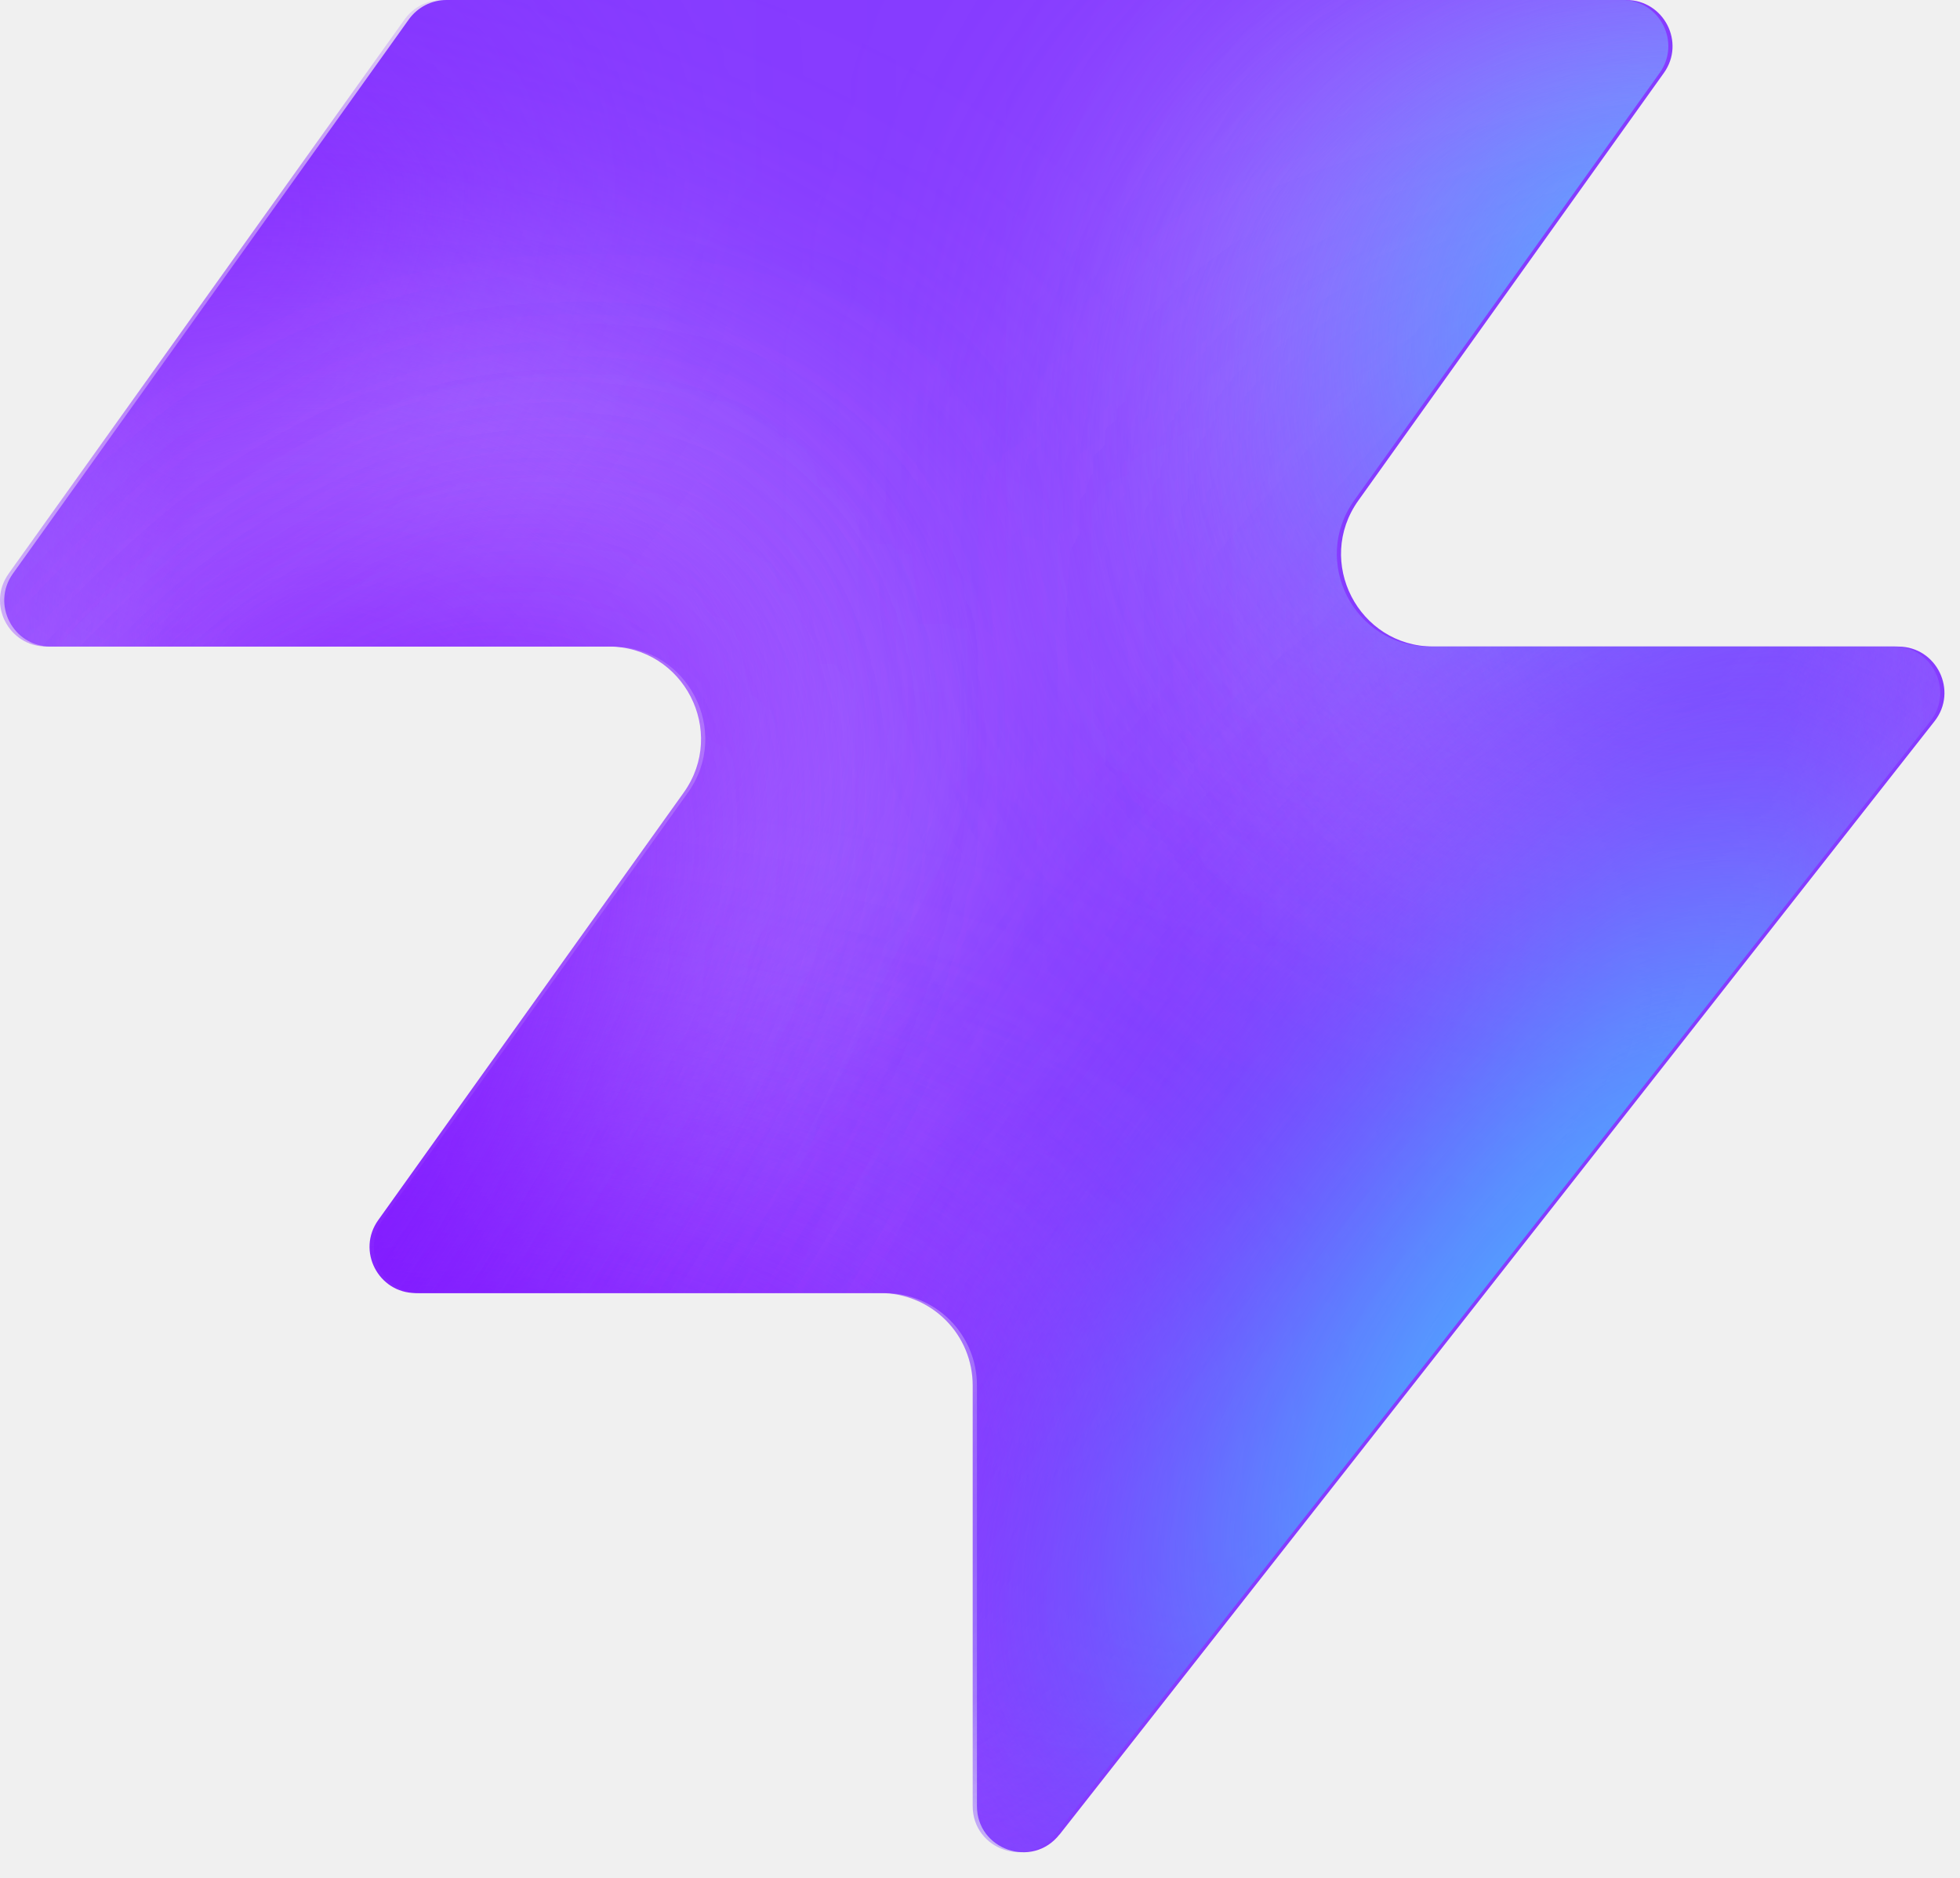
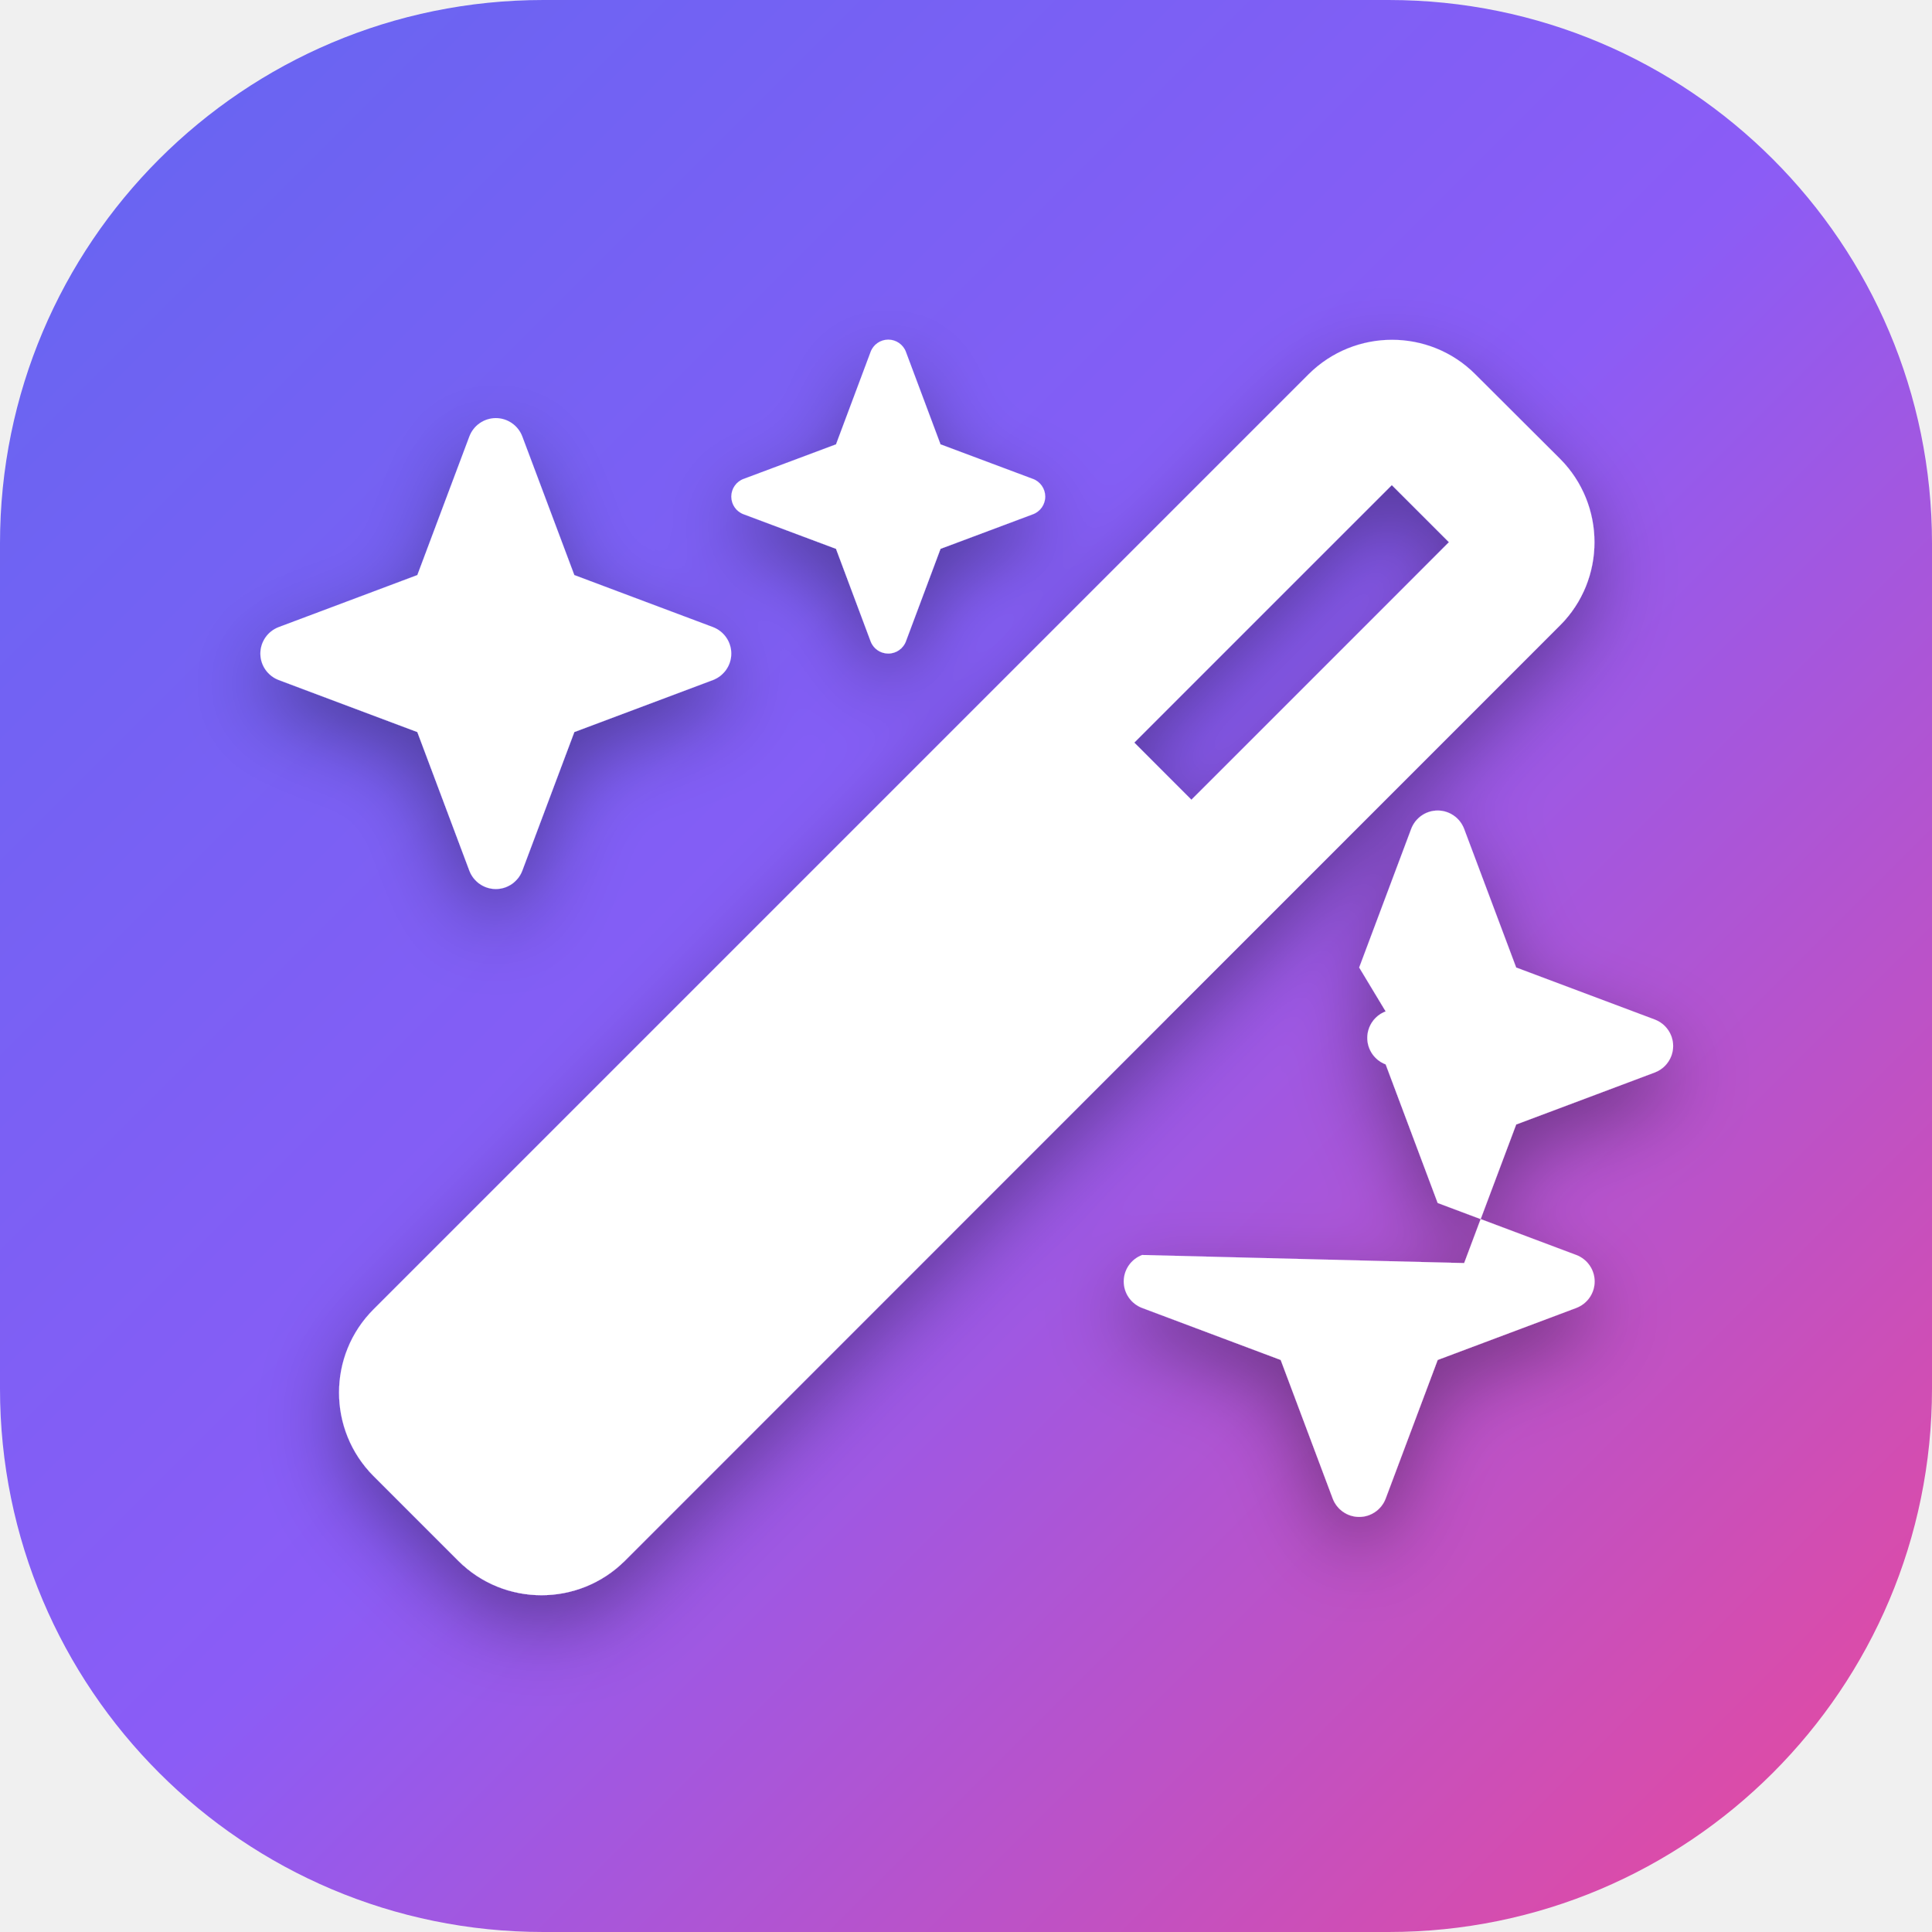
- <svg xmlns="http://www.w3.org/2000/svg" width="48" height="46" fill="none" viewBox="0 0 48 46">
-   <path fill="#863bff" d="M25.946 44.938c-.664.845-2.021.375-2.021-.698V33.937a2.26 2.26 0 0 0-2.262-2.262H10.287c-.92 0-1.456-1.04-.92-1.788l7.48-10.471c1.07-1.497 0-3.578-1.842-3.578H1.237c-.92 0-1.456-1.04-.92-1.788L10.013.474c.214-.297.556-.474.92-.474h28.894c.92 0 1.456 1.04.92 1.788l-7.48 10.471c-1.07 1.498 0 3.579 1.842 3.579h11.377c.943 0 1.473 1.088.89 1.83L25.947 44.94z" style="fill:#863bff;fill:color(display-p3 .525 .23 1);fill-opacity:1" />
-   <mask id="a" width="48" height="46" x="0" y="0" maskUnits="userSpaceOnUse" style="mask-type:alpha">
-     <path fill="#000" d="M25.842 44.938c-.664.844-2.021.375-2.021-.698V33.937a2.26 2.26 0 0 0-2.262-2.262H10.183c-.92 0-1.456-1.04-.92-1.788l7.48-10.471c1.07-1.498 0-3.579-1.842-3.579H1.133c-.92 0-1.456-1.04-.92-1.787L9.91.473c.214-.297.556-.474.92-.474h28.894c.92 0 1.456 1.04.92 1.788l-7.48 10.471c-1.07 1.498 0 3.578 1.842 3.578h11.377c.943 0 1.473 1.088.89 1.832L25.843 44.94z" style="fill:#000;fill-opacity:1" />
-   </mask>
-   <g mask="url(#a)">
-     <g filter="url(#b)">
-       <ellipse cx="5.508" cy="14.704" fill="#ede6ff" rx="5.508" ry="14.704" style="fill:#ede6ff;fill:color(display-p3 .927 .903 1);fill-opacity:1" transform="matrix(.00324 1 1 -.00324 -4.47 31.516)" />
-     </g>
-     <g filter="url(#c)">
-       <ellipse cx="10.399" cy="29.851" fill="#ede6ff" rx="10.399" ry="29.851" style="fill:#ede6ff;fill:color(display-p3 .927 .903 1);fill-opacity:1" transform="matrix(.00324 1 1 -.00324 -39.328 7.883)" />
-     </g>
-     <g filter="url(#d)">
-       <ellipse cx="5.508" cy="30.487" fill="#7e14ff" rx="5.508" ry="30.487" style="fill:#7e14ff;fill:color(display-p3 .492 .077 1);fill-opacity:1" transform="rotate(89.814 -25.913 -14.639)scale(1 -1)" />
-     </g>
-     <g filter="url(#e)">
-       <ellipse cx="5.508" cy="30.599" fill="#7e14ff" rx="5.508" ry="30.599" style="fill:#7e14ff;fill:color(display-p3 .492 .077 1);fill-opacity:1" transform="rotate(89.814 -32.644 -3.334)scale(1 -1)" />
-     </g>
-     <g filter="url(#f)">
-       <ellipse cx="5.508" cy="30.599" fill="#7e14ff" rx="5.508" ry="30.599" style="fill:#7e14ff;fill:color(display-p3 .492 .077 1);fill-opacity:1" transform="matrix(.00324 1 1 -.00324 -34.34 30.47)" />
-     </g>
-     <g filter="url(#g)">
-       <ellipse cx="14.072" cy="22.078" fill="#ede6ff" rx="14.072" ry="22.078" style="fill:#ede6ff;fill:color(display-p3 .927 .903 1);fill-opacity:1" transform="rotate(93.35 24.506 48.493)scale(-1 1)" />
-     </g>
-     <g filter="url(#h)">
-       <ellipse cx="3.47" cy="21.501" fill="#7e14ff" rx="3.47" ry="21.501" style="fill:#7e14ff;fill:color(display-p3 .492 .077 1);fill-opacity:1" transform="rotate(89.009 28.708 47.59)scale(-1 1)" />
-     </g>
-     <g filter="url(#i)">
-       <ellipse cx="3.47" cy="21.501" fill="#7e14ff" rx="3.47" ry="21.501" style="fill:#7e14ff;fill:color(display-p3 .492 .077 1);fill-opacity:1" transform="rotate(89.009 28.708 47.59)scale(-1 1)" />
-     </g>
-     <g filter="url(#j)">
-       <ellipse cx=".387" cy="8.972" fill="#7e14ff" rx="4.407" ry="29.108" style="fill:#7e14ff;fill:color(display-p3 .492 .077 1);fill-opacity:1" transform="rotate(39.51 .387 8.972)" />
-     </g>
-     <g filter="url(#k)">
-       <ellipse cx="47.523" cy="-6.092" fill="#7e14ff" rx="4.407" ry="29.108" style="fill:#7e14ff;fill:color(display-p3 .492 .077 1);fill-opacity:1" transform="rotate(37.892 47.523 -6.092)" />
-     </g>
-     <g filter="url(#l)">
-       <ellipse cx="41.412" cy="6.333" fill="#47bfff" rx="5.971" ry="9.665" style="fill:#47bfff;fill:color(display-p3 .28 .748 1);fill-opacity:1" transform="rotate(37.892 41.412 6.333)" />
-     </g>
-     <g filter="url(#m)">
-       <ellipse cx="-1.879" cy="38.332" fill="#7e14ff" rx="4.407" ry="29.108" style="fill:#7e14ff;fill:color(display-p3 .492 .077 1);fill-opacity:1" transform="rotate(37.892 -1.88 38.332)" />
-     </g>
-     <g filter="url(#n)">
-       <ellipse cx="-1.879" cy="38.332" fill="#7e14ff" rx="4.407" ry="29.108" style="fill:#7e14ff;fill:color(display-p3 .492 .077 1);fill-opacity:1" transform="rotate(37.892 -1.88 38.332)" />
-     </g>
-     <g filter="url(#o)">
-       <ellipse cx="35.651" cy="29.907" fill="#7e14ff" rx="4.407" ry="29.108" style="fill:#7e14ff;fill:color(display-p3 .492 .077 1);fill-opacity:1" transform="rotate(37.892 35.651 29.907)" />
-     </g>
-     <g filter="url(#p)">
-       <ellipse cx="38.418" cy="32.4" fill="#47bfff" rx="5.971" ry="15.297" style="fill:#47bfff;fill:color(display-p3 .28 .748 1);fill-opacity:1" transform="rotate(37.892 38.418 32.4)" />
-     </g>
-   </g>
+ <svg xmlns="http://www.w3.org/2000/svg" viewBox="0 0 512 512" width="100%" height="100%">
  <defs>
-     <filter id="b" width="60.045" height="41.654" x="-19.77" y="16.149" color-interpolation-filters="sRGB" filterUnits="userSpaceOnUse">
-       <feFlood flood-opacity="0" result="BackgroundImageFix" />
-       <feBlend in="SourceGraphic" in2="BackgroundImageFix" result="shape" />
-       <feGaussianBlur result="effect1_foregroundBlur_2002_17158" stdDeviation="7.659" />
-     </filter>
-     <filter id="c" width="90.34" height="51.437" x="-54.613" y="-7.533" color-interpolation-filters="sRGB" filterUnits="userSpaceOnUse">
-       <feFlood flood-opacity="0" result="BackgroundImageFix" />
-       <feBlend in="SourceGraphic" in2="BackgroundImageFix" result="shape" />
-       <feGaussianBlur result="effect1_foregroundBlur_2002_17158" stdDeviation="7.659" />
-     </filter>
-     <filter id="d" width="79.355" height="29.4" x="-49.64" y="2.03" color-interpolation-filters="sRGB" filterUnits="userSpaceOnUse">
-       <feFlood flood-opacity="0" result="BackgroundImageFix" />
-       <feBlend in="SourceGraphic" in2="BackgroundImageFix" result="shape" />
-       <feGaussianBlur result="effect1_foregroundBlur_2002_17158" stdDeviation="4.596" />
-     </filter>
-     <filter id="e" width="79.579" height="29.4" x="-45.045" y="20.029" color-interpolation-filters="sRGB" filterUnits="userSpaceOnUse">
-       <feFlood flood-opacity="0" result="BackgroundImageFix" />
-       <feBlend in="SourceGraphic" in2="BackgroundImageFix" result="shape" />
-       <feGaussianBlur result="effect1_foregroundBlur_2002_17158" stdDeviation="4.596" />
-     </filter>
-     <filter id="f" width="79.579" height="29.4" x="-43.513" y="21.178" color-interpolation-filters="sRGB" filterUnits="userSpaceOnUse">
-       <feFlood flood-opacity="0" result="BackgroundImageFix" />
-       <feBlend in="SourceGraphic" in2="BackgroundImageFix" result="shape" />
-       <feGaussianBlur result="effect1_foregroundBlur_2002_17158" stdDeviation="4.596" />
-     </filter>
-     <filter id="g" width="74.749" height="58.852" x="15.756" y="-17.901" color-interpolation-filters="sRGB" filterUnits="userSpaceOnUse">
-       <feFlood flood-opacity="0" result="BackgroundImageFix" />
-       <feBlend in="SourceGraphic" in2="BackgroundImageFix" result="shape" />
-       <feGaussianBlur result="effect1_foregroundBlur_2002_17158" stdDeviation="7.659" />
-     </filter>
-     <filter id="h" width="61.377" height="25.362" x="23.548" y="2.284" color-interpolation-filters="sRGB" filterUnits="userSpaceOnUse">
-       <feFlood flood-opacity="0" result="BackgroundImageFix" />
-       <feBlend in="SourceGraphic" in2="BackgroundImageFix" result="shape" />
-       <feGaussianBlur result="effect1_foregroundBlur_2002_17158" stdDeviation="4.596" />
-     </filter>
-     <filter id="i" width="61.377" height="25.362" x="23.548" y="2.284" color-interpolation-filters="sRGB" filterUnits="userSpaceOnUse">
-       <feFlood flood-opacity="0" result="BackgroundImageFix" />
-       <feBlend in="SourceGraphic" in2="BackgroundImageFix" result="shape" />
-       <feGaussianBlur result="effect1_foregroundBlur_2002_17158" stdDeviation="4.596" />
-     </filter>
-     <filter id="j" width="56.045" height="63.649" x="-27.636" y="-22.853" color-interpolation-filters="sRGB" filterUnits="userSpaceOnUse">
-       <feFlood flood-opacity="0" result="BackgroundImageFix" />
-       <feBlend in="SourceGraphic" in2="BackgroundImageFix" result="shape" />
-       <feGaussianBlur result="effect1_foregroundBlur_2002_17158" stdDeviation="4.596" />
-     </filter>
-     <filter id="k" width="54.814" height="64.646" x="20.116" y="-38.415" color-interpolation-filters="sRGB" filterUnits="userSpaceOnUse">
-       <feFlood flood-opacity="0" result="BackgroundImageFix" />
-       <feBlend in="SourceGraphic" in2="BackgroundImageFix" result="shape" />
-       <feGaussianBlur result="effect1_foregroundBlur_2002_17158" stdDeviation="4.596" />
-     </filter>
-     <filter id="l" width="33.541" height="35.313" x="24.641" y="-11.323" color-interpolation-filters="sRGB" filterUnits="userSpaceOnUse">
-       <feFlood flood-opacity="0" result="BackgroundImageFix" />
-       <feBlend in="SourceGraphic" in2="BackgroundImageFix" result="shape" />
-       <feGaussianBlur result="effect1_foregroundBlur_2002_17158" stdDeviation="4.596" />
-     </filter>
-     <filter id="m" width="54.814" height="64.646" x="-29.286" y="6.009" color-interpolation-filters="sRGB" filterUnits="userSpaceOnUse">
-       <feFlood flood-opacity="0" result="BackgroundImageFix" />
-       <feBlend in="SourceGraphic" in2="BackgroundImageFix" result="shape" />
-       <feGaussianBlur result="effect1_foregroundBlur_2002_17158" stdDeviation="4.596" />
-     </filter>
-     <filter id="n" width="54.814" height="64.646" x="-29.286" y="6.009" color-interpolation-filters="sRGB" filterUnits="userSpaceOnUse">
-       <feFlood flood-opacity="0" result="BackgroundImageFix" />
-       <feBlend in="SourceGraphic" in2="BackgroundImageFix" result="shape" />
-       <feGaussianBlur result="effect1_foregroundBlur_2002_17158" stdDeviation="4.596" />
-     </filter>
-     <filter id="o" width="54.814" height="64.646" x="8.244" y="-2.416" color-interpolation-filters="sRGB" filterUnits="userSpaceOnUse">
-       <feFlood flood-opacity="0" result="BackgroundImageFix" />
-       <feBlend in="SourceGraphic" in2="BackgroundImageFix" result="shape" />
-       <feGaussianBlur result="effect1_foregroundBlur_2002_17158" stdDeviation="4.596" />
-     </filter>
-     <filter id="p" width="39.409" height="43.623" x="18.713" y="10.588" color-interpolation-filters="sRGB" filterUnits="userSpaceOnUse">
-       <feFlood flood-opacity="0" result="BackgroundImageFix" />
-       <feBlend in="SourceGraphic" in2="BackgroundImageFix" result="shape" />
-       <feGaussianBlur result="effect1_foregroundBlur_2002_17158" stdDeviation="4.596" />
+     <linearGradient id="logo-grad" x1="0%" y1="0%" x2="100%" y2="100%">
+       <stop offset="0%" stop-color="#6366f1" />
+       <stop offset="50%" stop-color="#8b5cf6" />
+       <stop offset="100%" stop-color="#ec4899" />
+     </linearGradient>
+     <filter id="drop-shadow" x="-20%" y="-20%" width="140%" height="140%">
+       <feDropShadow dx="0" dy="12" stdDeviation="16" flood-color="#000000" flood-opacity="0.35" />
    </filter>
  </defs>
+   <rect width="512" height="512" rx="144" fill="url(#logo-grad)" />
+   <g transform="translate(69, 90) scale(0.65)" filter="url(#drop-shadow)">
+     <path fill="#ffffff" d="M234.7 42.7L197 56.8c-3 1.1-5 4-5 7.2s2 6.1 5 7.2l37.7 14.1L248.8 123c1.1 3 4 5 7.2 5s6.1-2 7.2-5l14.1-37.7L315 71.2c3-1.1 5-4 5-7.2s-2-6.1-5-7.2L277.3 42.7 263.2 5c-1.1-3-4-5-7.2-5s-6.1 2-7.2 5L234.7 42.7zM46.1 395.4c-18.7 18.7-18.7 49.1 0 67.9l34.6 34.6c18.7 18.7 49.1 18.7 67.9 0L529.9 116.5c18.7-18.7 18.7-49.1 0-67.9L495.3 14.1c-18.7-18.7-49.1-18.7-67.9 0L46.1 395.4zM484.6 82.6l-105 105-23.3-23.3 105-105 23.3 23.3zM7.5 117.2C3 118.9 0 123.2 0 128s3 9.1 7.5 10.8L64 160l21.2 56.5c1.7 4.5 6 7.5 10.8 7.5s9.1-3 10.8-7.5L128 160l56.5-21.2c4.5-1.7 7.5-6 7.5-10.8s-3-9.1-7.5-10.8L128 96 106.8 39.5C105.1 35 100.8 32 96 32s-9.1 3-10.8 7.5L64 96 7.5 117.2zm352 256c-4.5 1.7-7.5 6-7.5 10.8s3 9.1 7.5 10.8L416 416l21.2 56.5c1.7 4.5 6 7.5 10.8 7.5s9.1-3 10.8-7.5L480 416l56.5-21.2c4.5-1.7 7.5-6 7.5-10.8s-3-9.1-7.5-10.8L480 352l-21.2-56.5c-4.5-1.7-7.5-6-7.5-10.8s3-9.1 7.5-10.8L448 256l21.2-56.5c1.7-4.5 6-7.5 10.8-7.5s9.1 3 10.8 7.5L512 256l56.5 21.2c4.5 1.7 7.5 6 7.5 10.8s-3 9.1-7.5 10.8L512 320l-21.2 56.5z" />
+   </g>
</svg>
